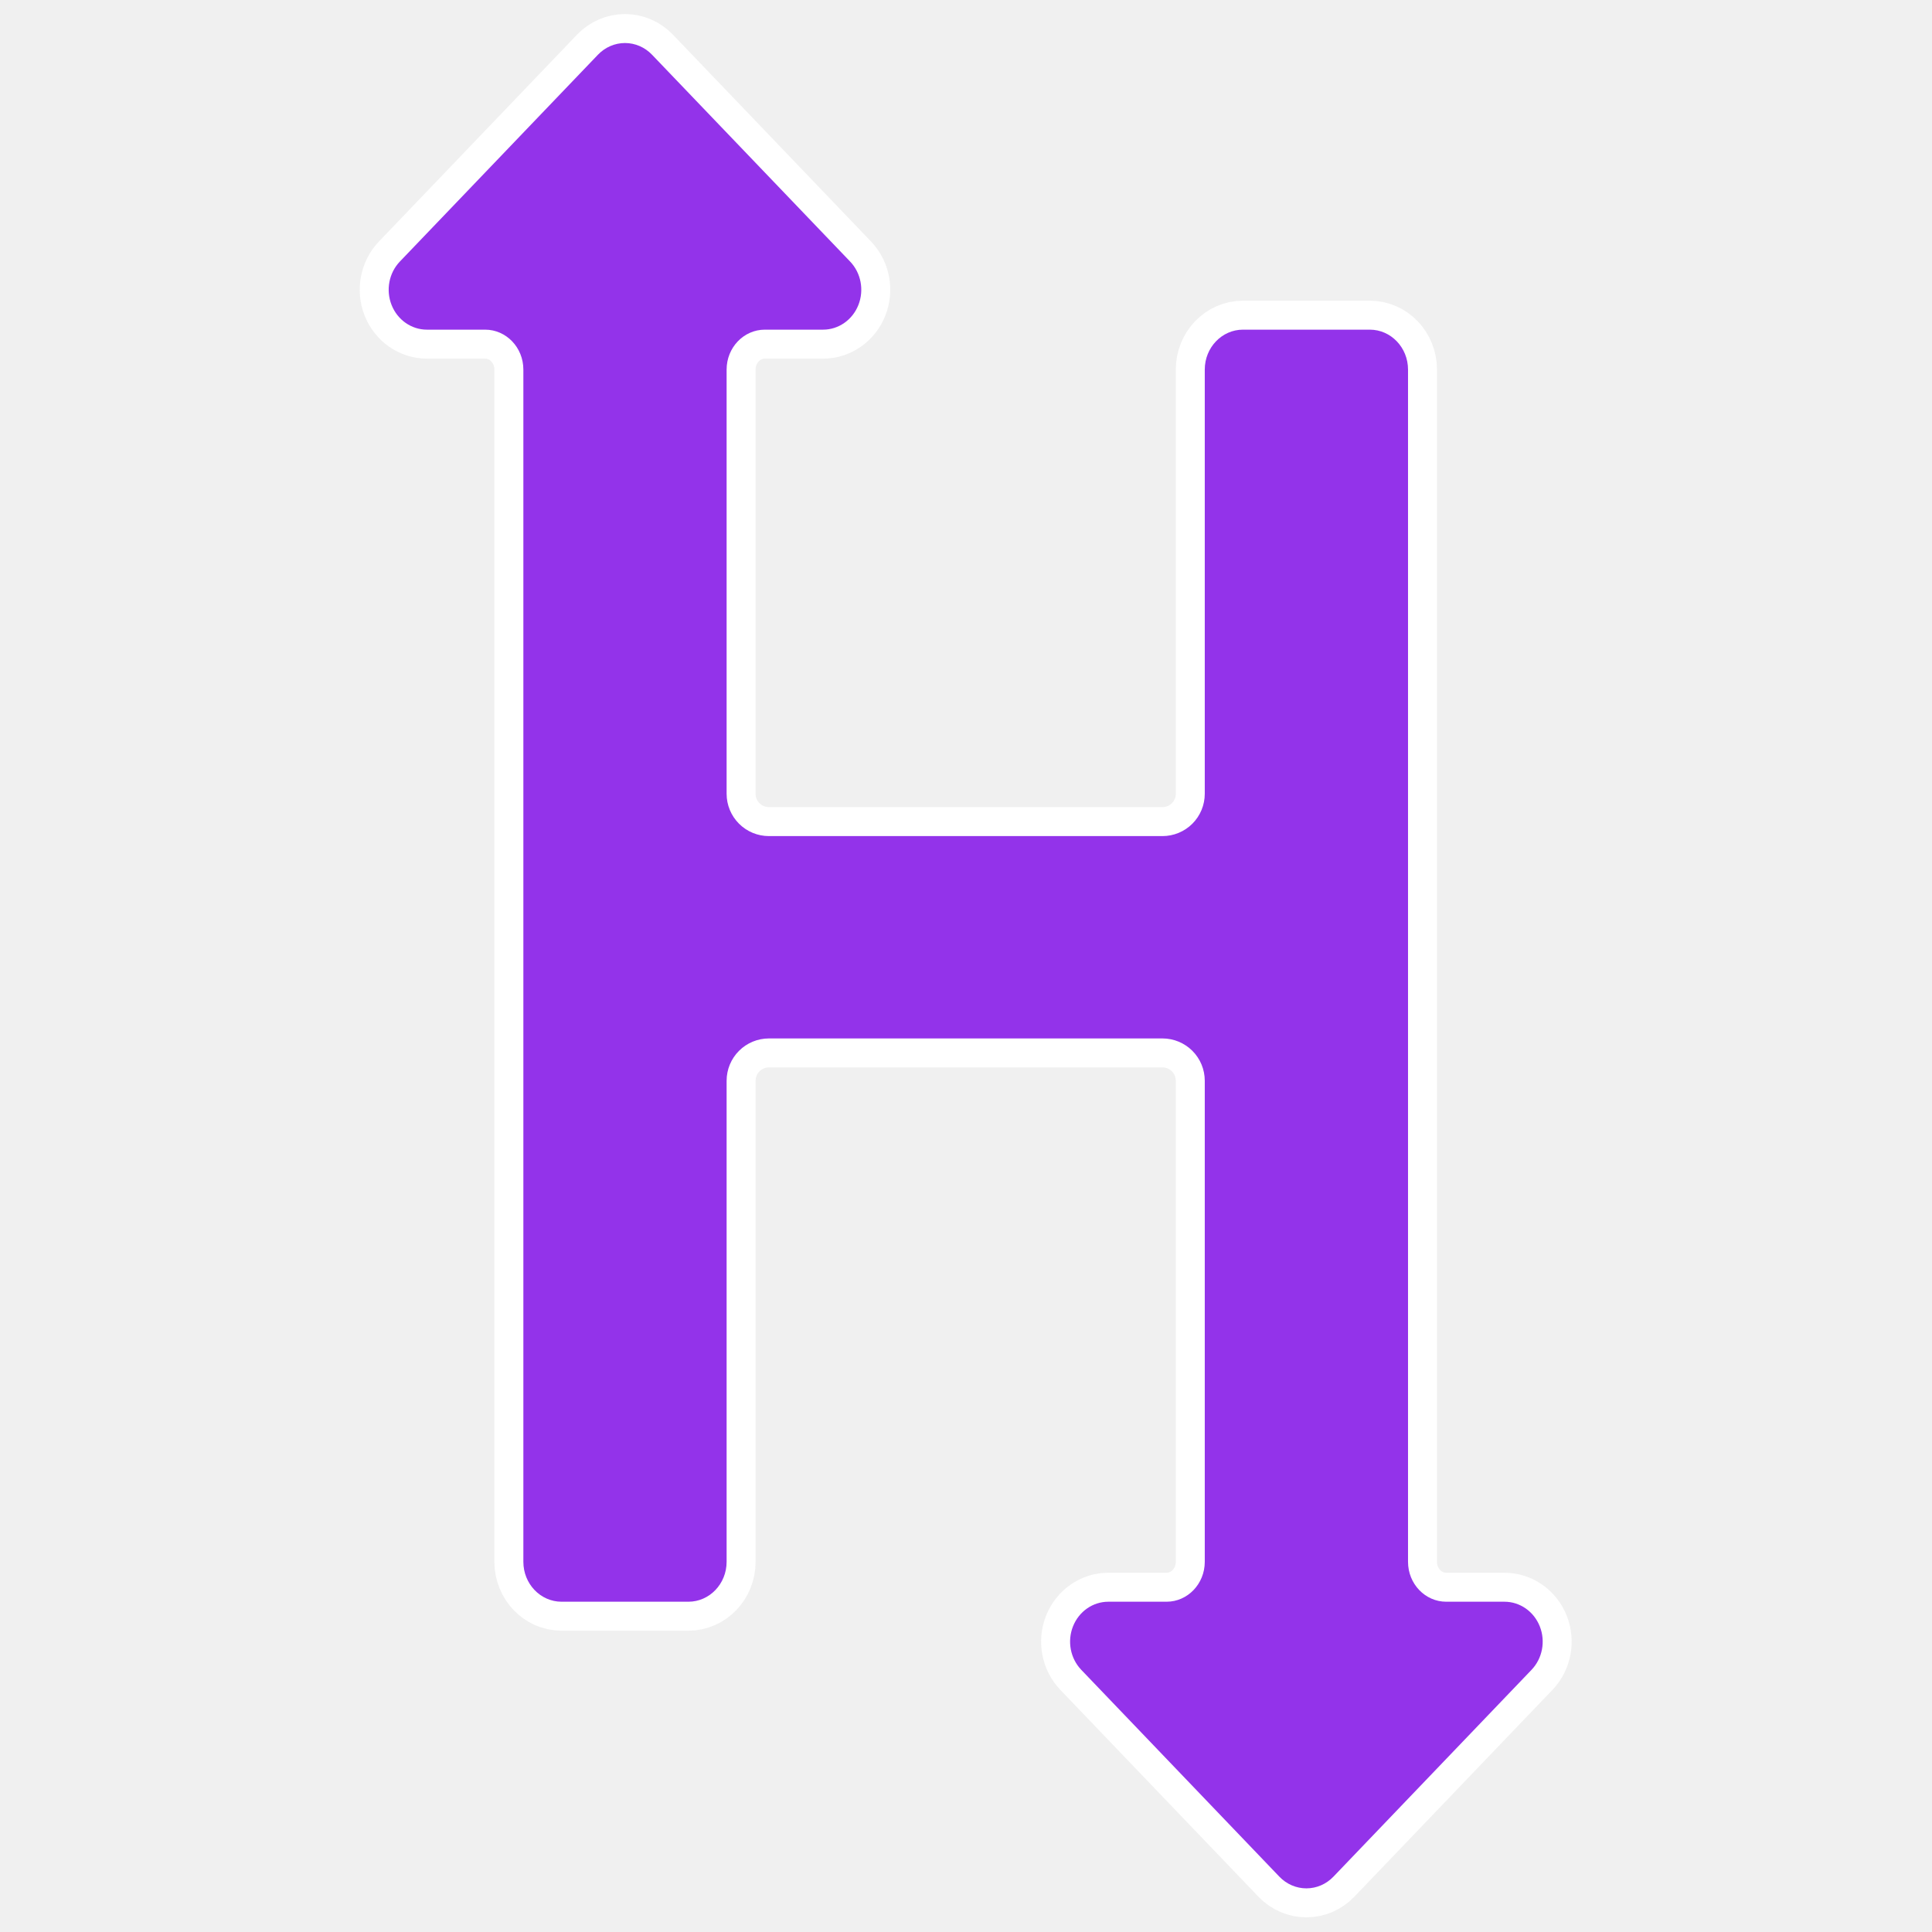
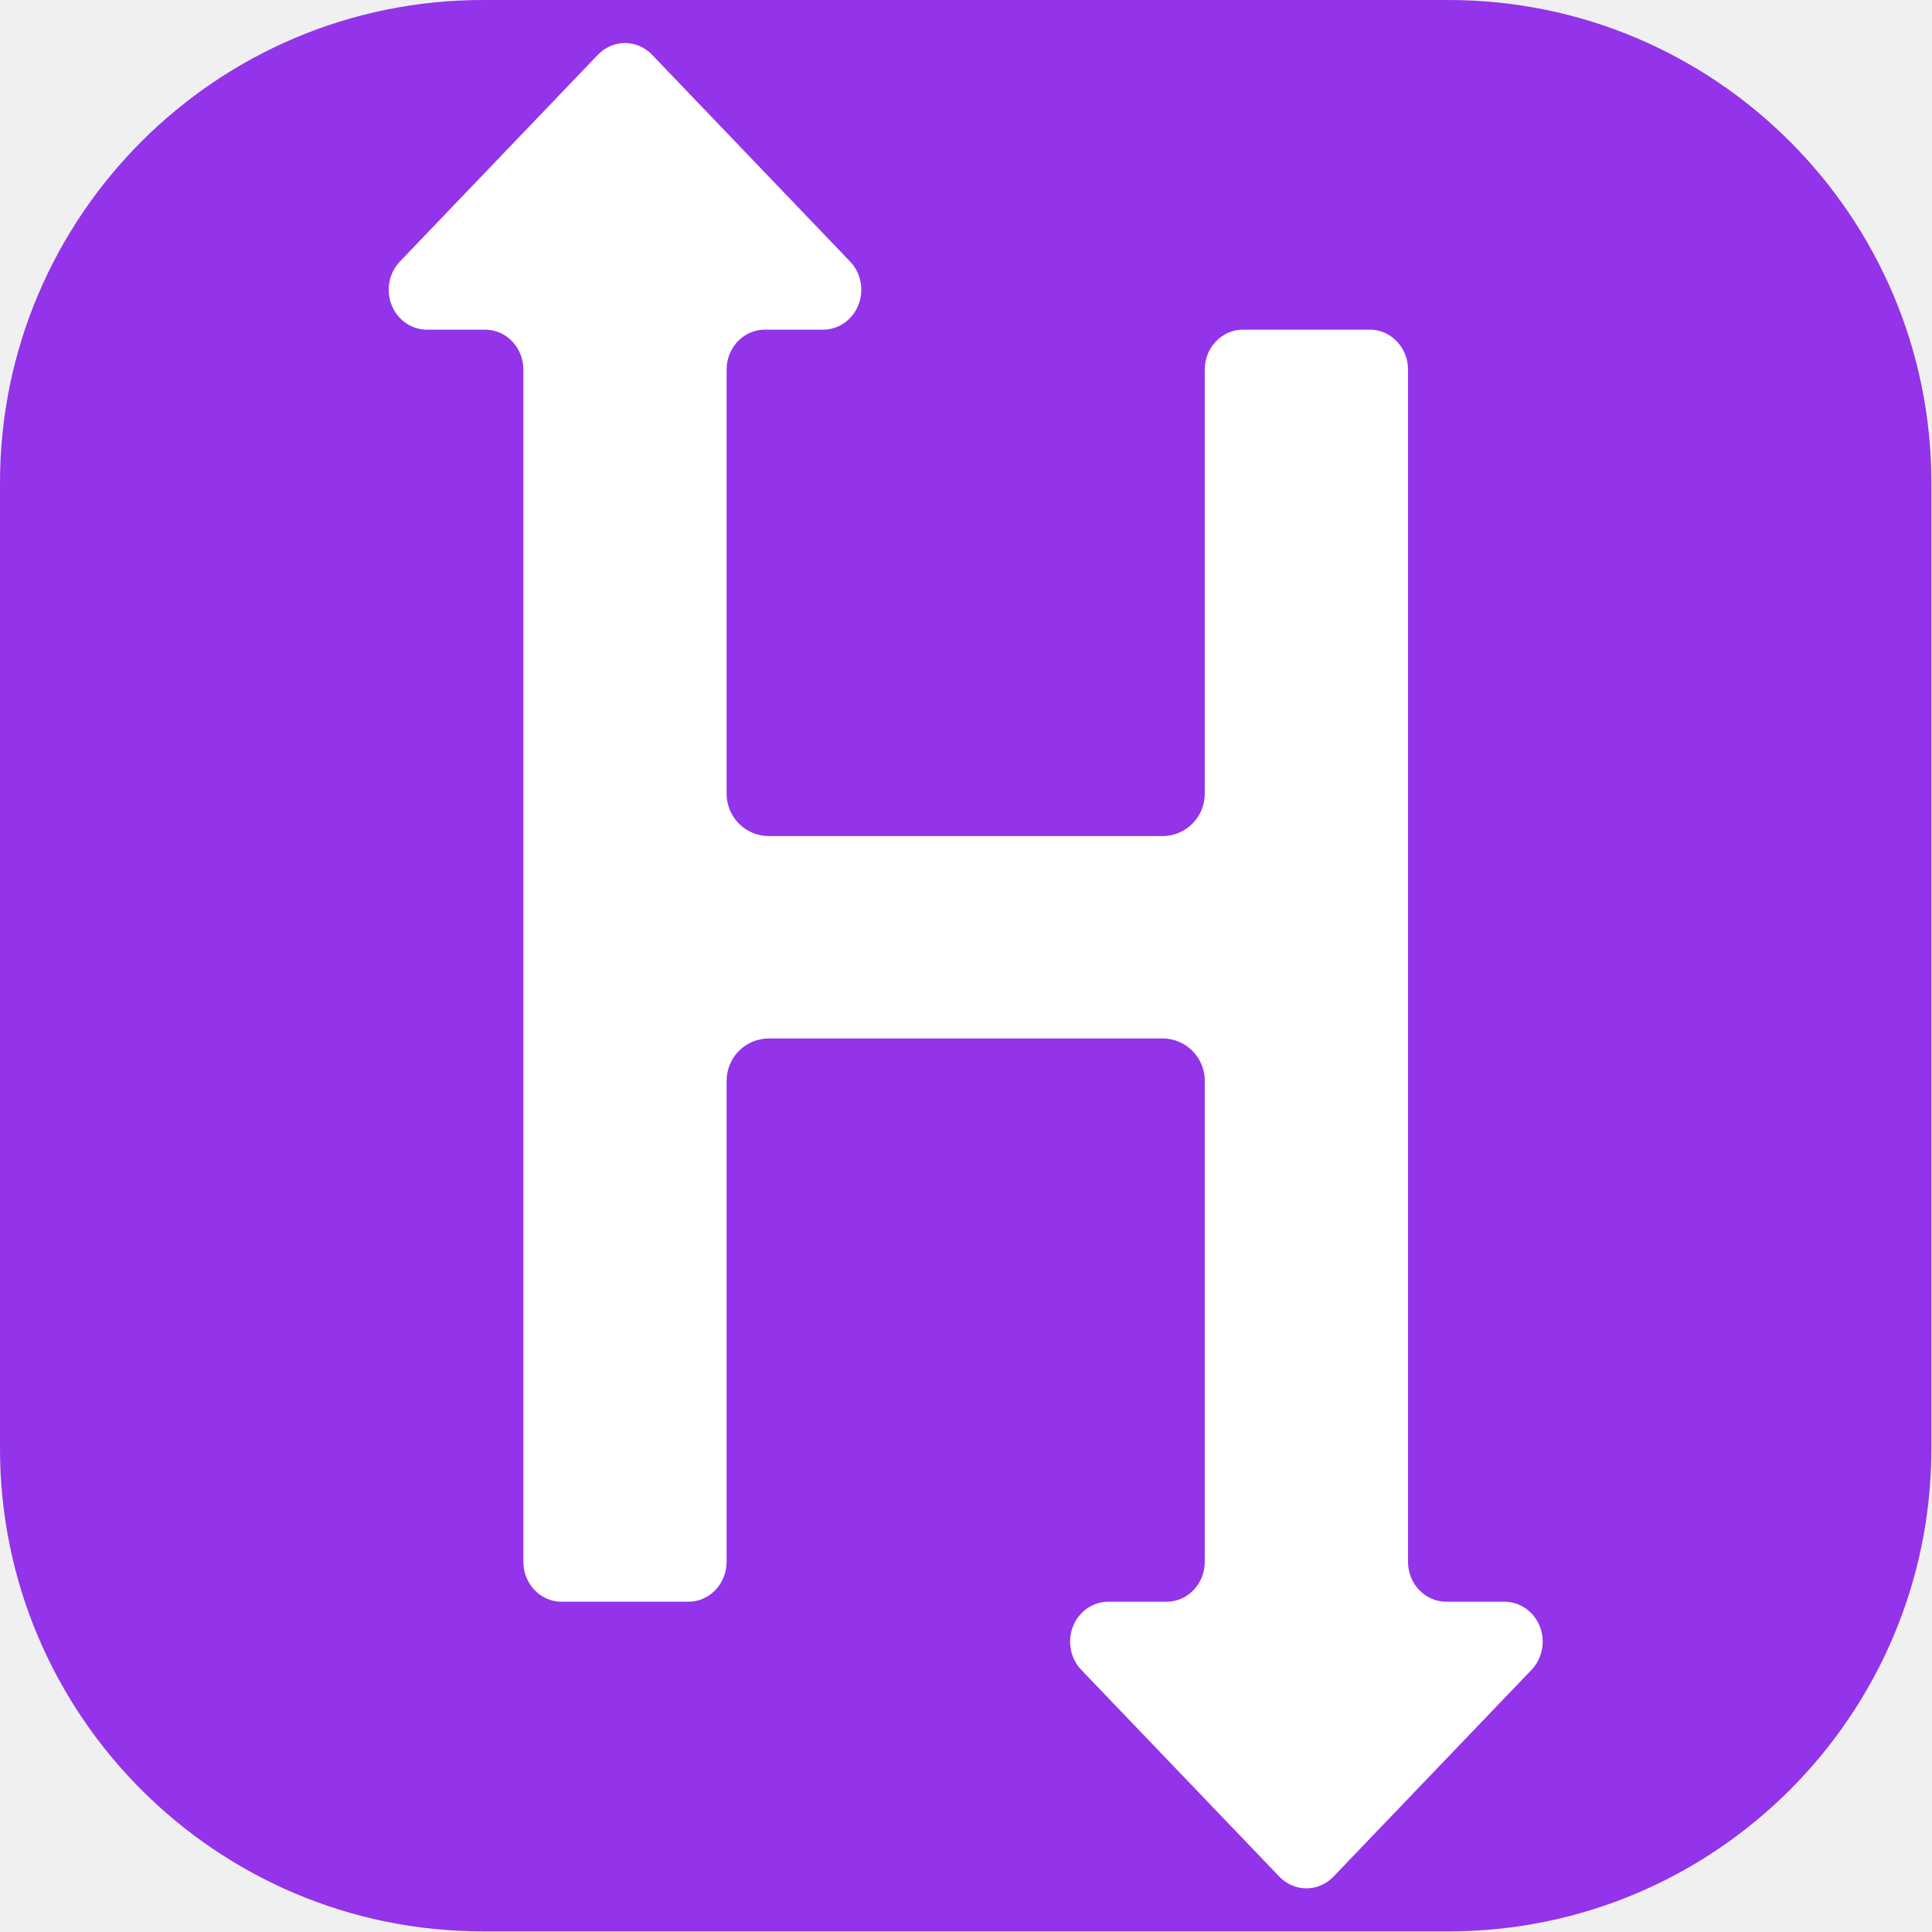
<svg xmlns="http://www.w3.org/2000/svg" width="100%" height="100%" viewBox="0 0 2084 2084" version="1.1" xml:space="preserve" style="fill-rule:evenodd;clip-rule:evenodd;stroke-linejoin:round;stroke-miterlimit:2;">
-   <path id="FAVICON" d="M829.414,1120.141c-12.103,0 -23.711,4.809 -32.269,13.366c-8.558,8.559 -13.365,20.166 -13.365,32.269l0,518.912c0,23.776 -18.46,43.052 -41.232,43.052l-136.78,0c-22.773,0 -41.232,-19.276 -41.232,-43.052l0,-1286.043c0,-23.778 -18.462,-43.052 -41.234,-43.052l-62.806,0c-16.679,0 -31.713,-10.489 -38.095,-26.576c-6.381,-16.087 -2.854,-34.605 8.938,-46.918l213.663,-223.085c7.733,-8.073 18.22,-12.609 29.155,-12.609c10.937,0 21.425,4.536 29.157,12.609l213.661,223.085c11.792,12.313 15.321,30.831 8.938,46.918c-6.381,16.087 -21.417,26.576 -38.093,26.576l-62.808,0c-22.773,0 -41.232,19.275 -41.232,43.052l0,457.59c0,12.103 4.807,23.712 13.365,32.269c8.558,8.559 20.166,13.366 32.269,13.366l424.506,0c12.103,0 23.711,-4.808 32.269,-13.366c8.558,-8.558 13.365,-20.166 13.365,-32.269l0,-457.59c0,-23.778 18.462,-43.052 41.234,-43.052l136.778,0c22.773,0 41.234,19.275 41.234,43.052l0,1286.043c0,23.776 18.46,43.052 41.232,43.052l62.806,0c16.679,0 31.713,10.489 38.095,26.576c6.381,16.087 2.854,34.605 -8.938,46.918l-213.663,223.084c-7.733,8.074 -18.22,12.609 -29.155,12.609c-10.935,0 -21.423,-4.535 -29.155,-12.609l-213.663,-223.084c-11.792,-12.313 -15.321,-30.831 -8.938,-46.918c6.383,-16.087 21.417,-26.576 38.093,-26.576l62.808,0c22.773,0 41.232,-19.276 41.232,-43.052l0,-518.912c0,-12.103 -4.807,-23.71 -13.365,-32.269c-8.558,-8.558 -20.166,-13.366 -32.269,-13.366l-424.506,0Z" style="fill:none;stroke:#fff;stroke-width:62.5px;" />
-   <path d="M829.414,1120.141c-12.103,0 -23.711,4.809 -32.269,13.366c-8.558,8.559 -13.365,20.166 -13.365,32.269l0,518.912c0,23.776 -18.46,43.052 -41.232,43.052l-136.78,0c-22.773,0 -41.232,-19.276 -41.232,-43.052l0,-1286.043c0,-23.778 -18.462,-43.052 -41.234,-43.052l-62.806,0c-16.679,0 -31.713,-10.489 -38.095,-26.576c-6.381,-16.087 -2.854,-34.605 8.938,-46.918l213.663,-223.085c7.733,-8.073 18.22,-12.609 29.155,-12.609c10.937,0 21.425,4.536 29.157,12.609l213.661,223.085c11.792,12.313 15.321,30.831 8.938,46.918c-6.381,16.087 -21.417,26.576 -38.093,26.576l-62.808,0c-22.773,0 -41.232,19.275 -41.232,43.052l0,457.59c0,12.103 4.807,23.712 13.365,32.269c8.558,8.559 20.166,13.366 32.269,13.366l424.506,0c12.103,0 23.711,-4.808 32.269,-13.366c8.558,-8.558 13.365,-20.166 13.365,-32.269l0,-457.59c0,-23.778 18.462,-43.052 41.234,-43.052l136.778,0c22.773,0 41.234,19.275 41.234,43.052l0,1286.043c0,23.776 18.46,43.052 41.232,43.052l62.806,0c16.679,0 31.713,10.489 38.095,26.576c6.381,16.087 2.854,34.605 -8.938,46.918l-213.663,223.084c-7.733,8.074 -18.22,12.609 -29.155,12.609c-10.935,0 -21.423,-4.535 -29.155,-12.609l-213.663,-223.084c-11.792,-12.313 -15.321,-30.831 -8.938,-46.918c6.383,-16.087 21.417,-26.576 38.093,-26.576l62.808,0c22.773,0 41.232,-19.276 41.232,-43.052l0,-518.912c0,-12.103 -4.807,-23.71 -13.365,-32.269c-8.558,-8.558 -20.166,-13.366 -32.269,-13.366l-424.506,0Z" style="fill:#9333ea;" />
+   <g id="FAVICON">
+     <path d="M2083.333,520.833l0,1041.667c0,287.456 -233.378,520.833 -520.833,520.833l-1041.667,0c-287.456,0 -520.833,-233.378 -520.833,-520.833l0,-1041.667c0,-287.456 233.378,-520.833 520.833,-520.833l1041.667,0c287.456,0 520.833,233.378 520.833,520.833Z" style="fill:#9333ea;" />
+     <path d="M829.414,1120.141c-12.103,0 -23.711,4.809 -32.269,13.366c-8.558,8.559 -13.365,20.166 -13.365,32.269l0,518.912c0,23.776 -18.46,43.052 -41.232,43.052l-136.78,0c-22.773,0 -41.232,-19.276 -41.232,-43.052l0,-1286.043c0,-23.778 -18.462,-43.052 -41.234,-43.052l-62.806,0c-16.679,0 -31.713,-10.489 -38.095,-26.576c-6.381,-16.087 -2.854,-34.605 8.938,-46.918l213.663,-223.085c7.733,-8.073 18.22,-12.609 29.155,-12.609c10.937,0 21.425,4.536 29.157,12.609l213.661,223.085c11.792,12.313 15.321,30.831 8.938,46.918c-6.381,16.087 -21.417,26.576 -38.093,26.576l-62.808,0c-22.773,0 -41.232,19.275 -41.232,43.052l0,457.59c0,12.103 4.807,23.712 13.365,32.269c8.558,8.559 20.166,13.366 32.269,13.366l424.506,0c12.103,0 23.711,-4.808 32.269,-13.366c8.558,-8.558 13.365,-20.166 13.365,-32.269l0,-457.59c0,-23.778 18.462,-43.052 41.234,-43.052l136.778,0c22.773,0 41.234,19.275 41.234,43.052l0,1286.043c0,23.776 18.46,43.052 41.232,43.052l62.806,0c16.679,0 31.713,10.489 38.095,26.576c6.381,16.087 2.854,34.605 -8.938,46.918l-213.663,223.084c-7.733,8.074 -18.22,12.609 -29.155,12.609c-10.935,0 -21.423,-4.535 -29.155,-12.609l-213.663,-223.084c-11.792,-12.313 -15.321,-30.831 -8.938,-46.918c6.383,-16.087 21.417,-26.576 38.093,-26.576l62.808,0c22.773,0 41.232,-19.276 41.232,-43.052l0,-518.912c0,-12.103 -4.807,-23.71 -13.365,-32.269c-8.558,-8.558 -20.166,-13.366 -32.269,-13.366l-424.506,0Z" style="fill:#fff;" />
+   </g>
</svg>
